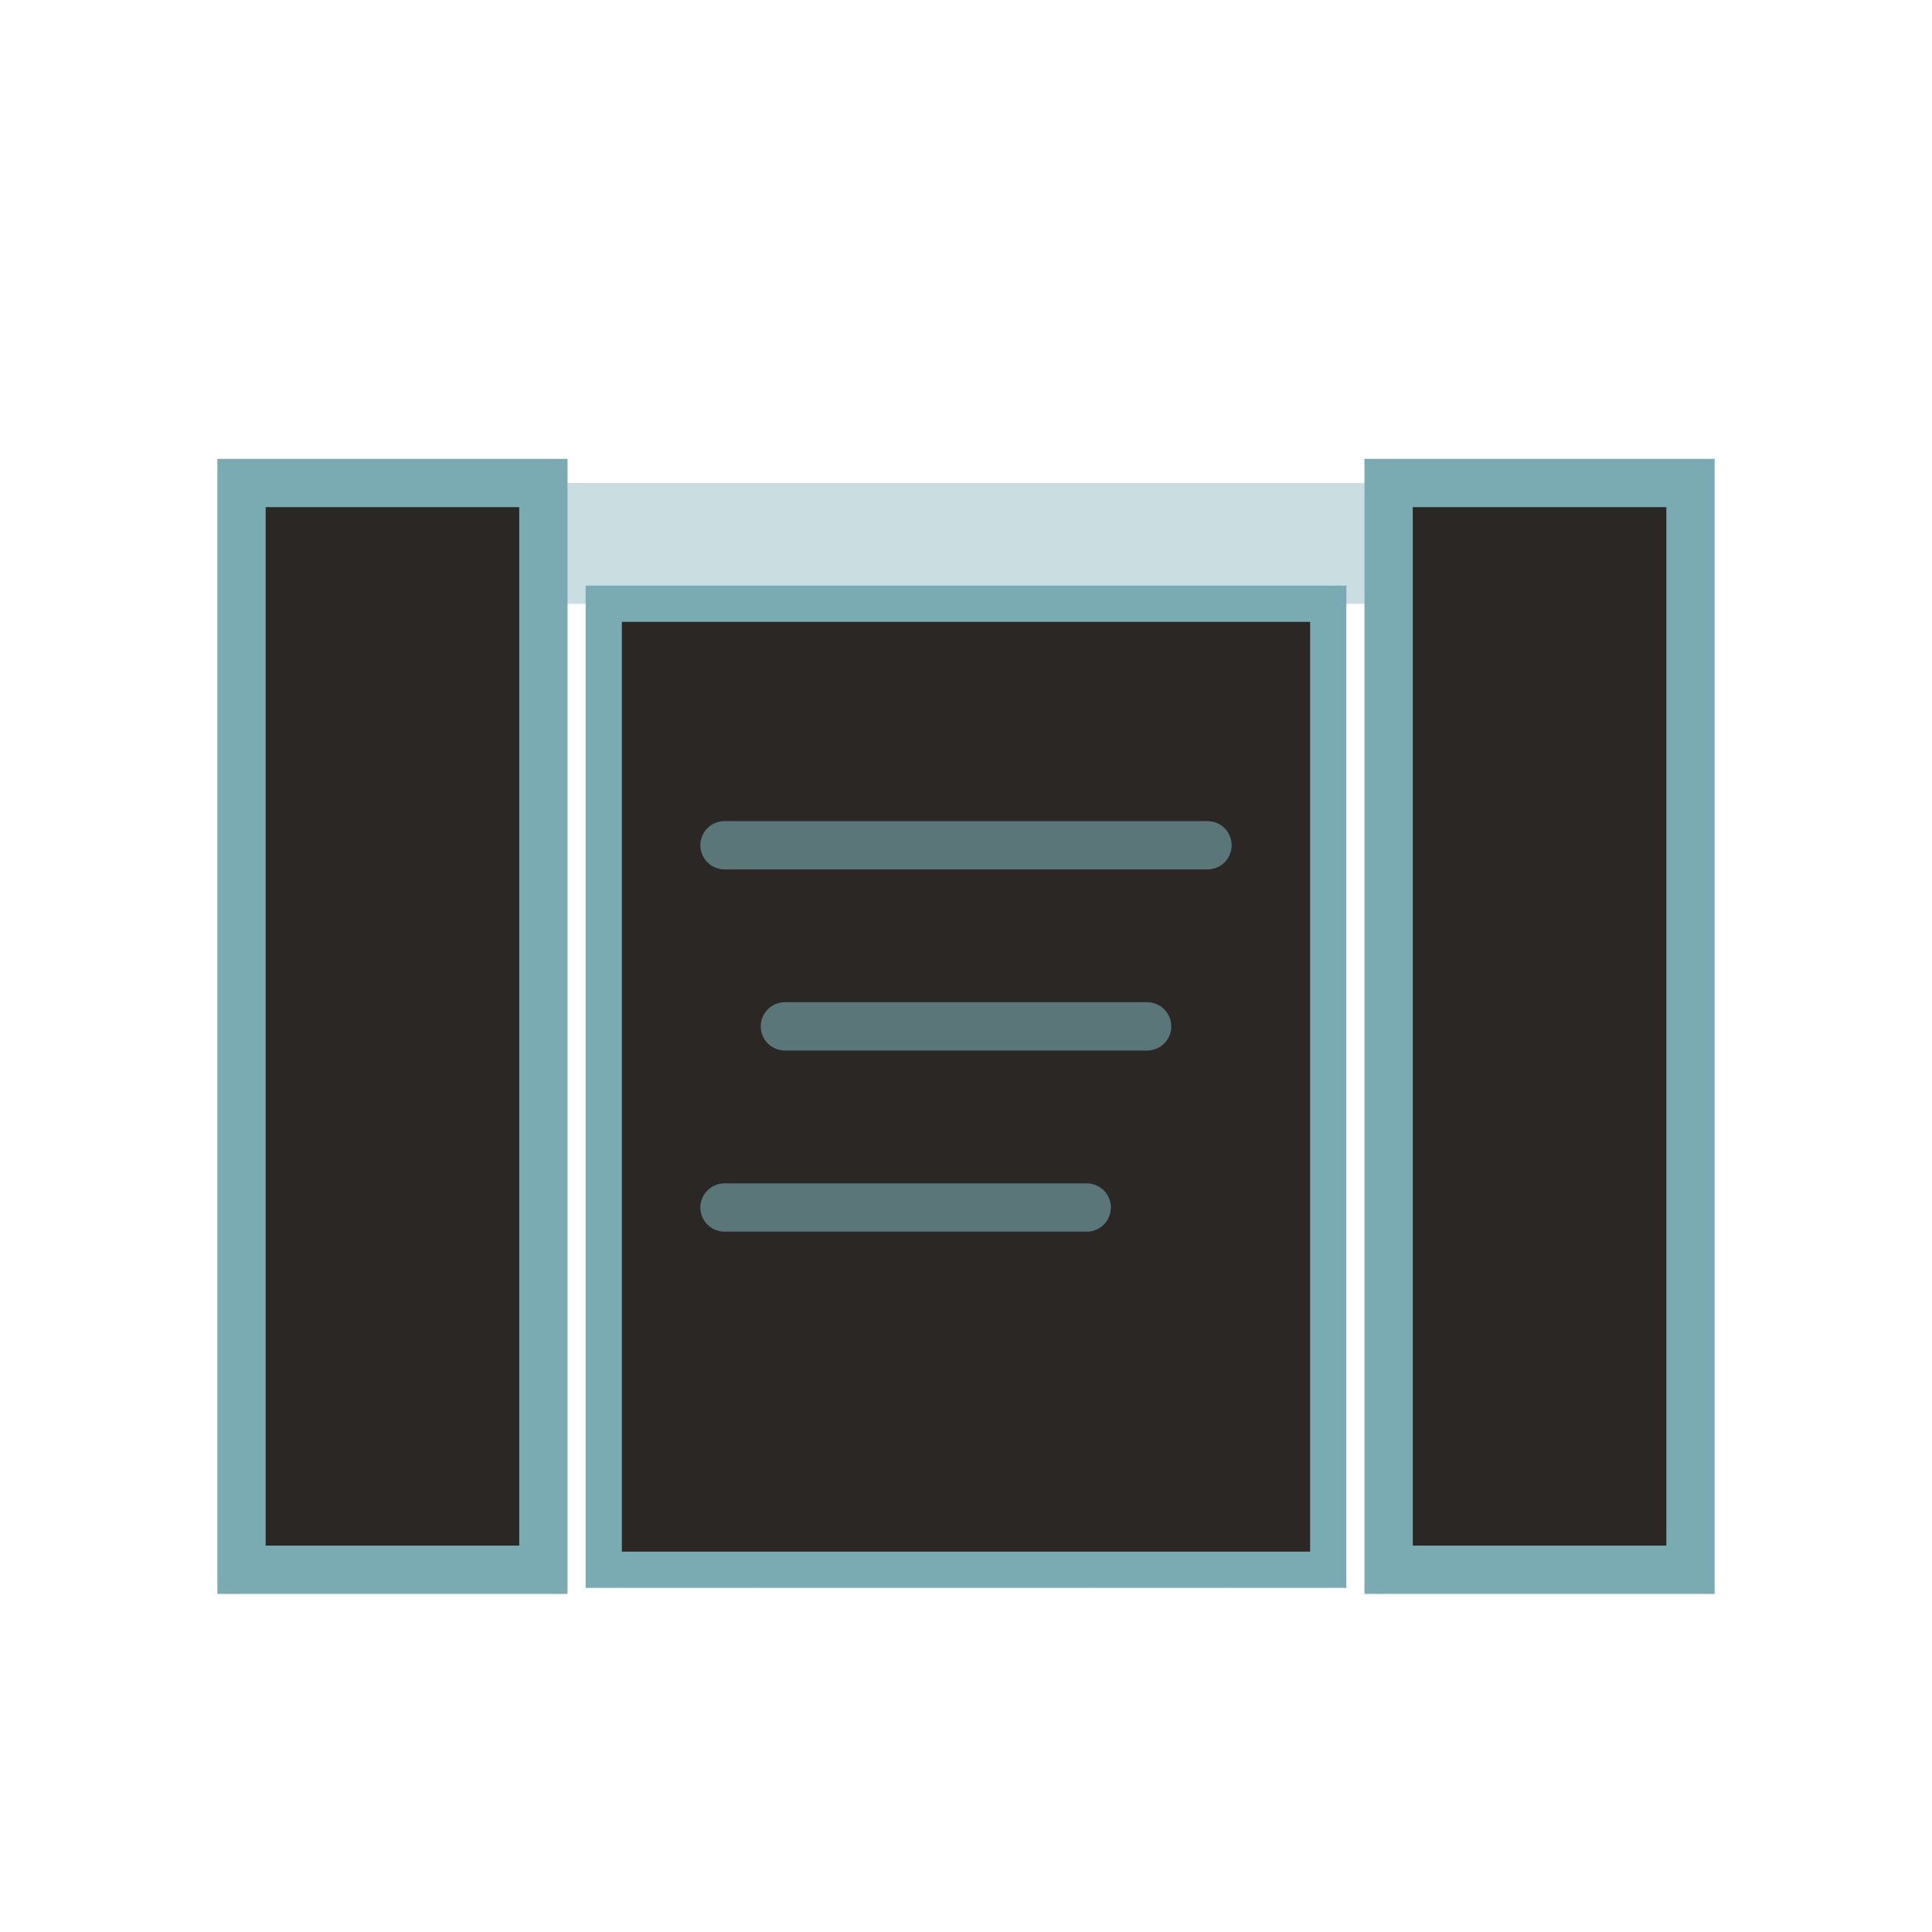
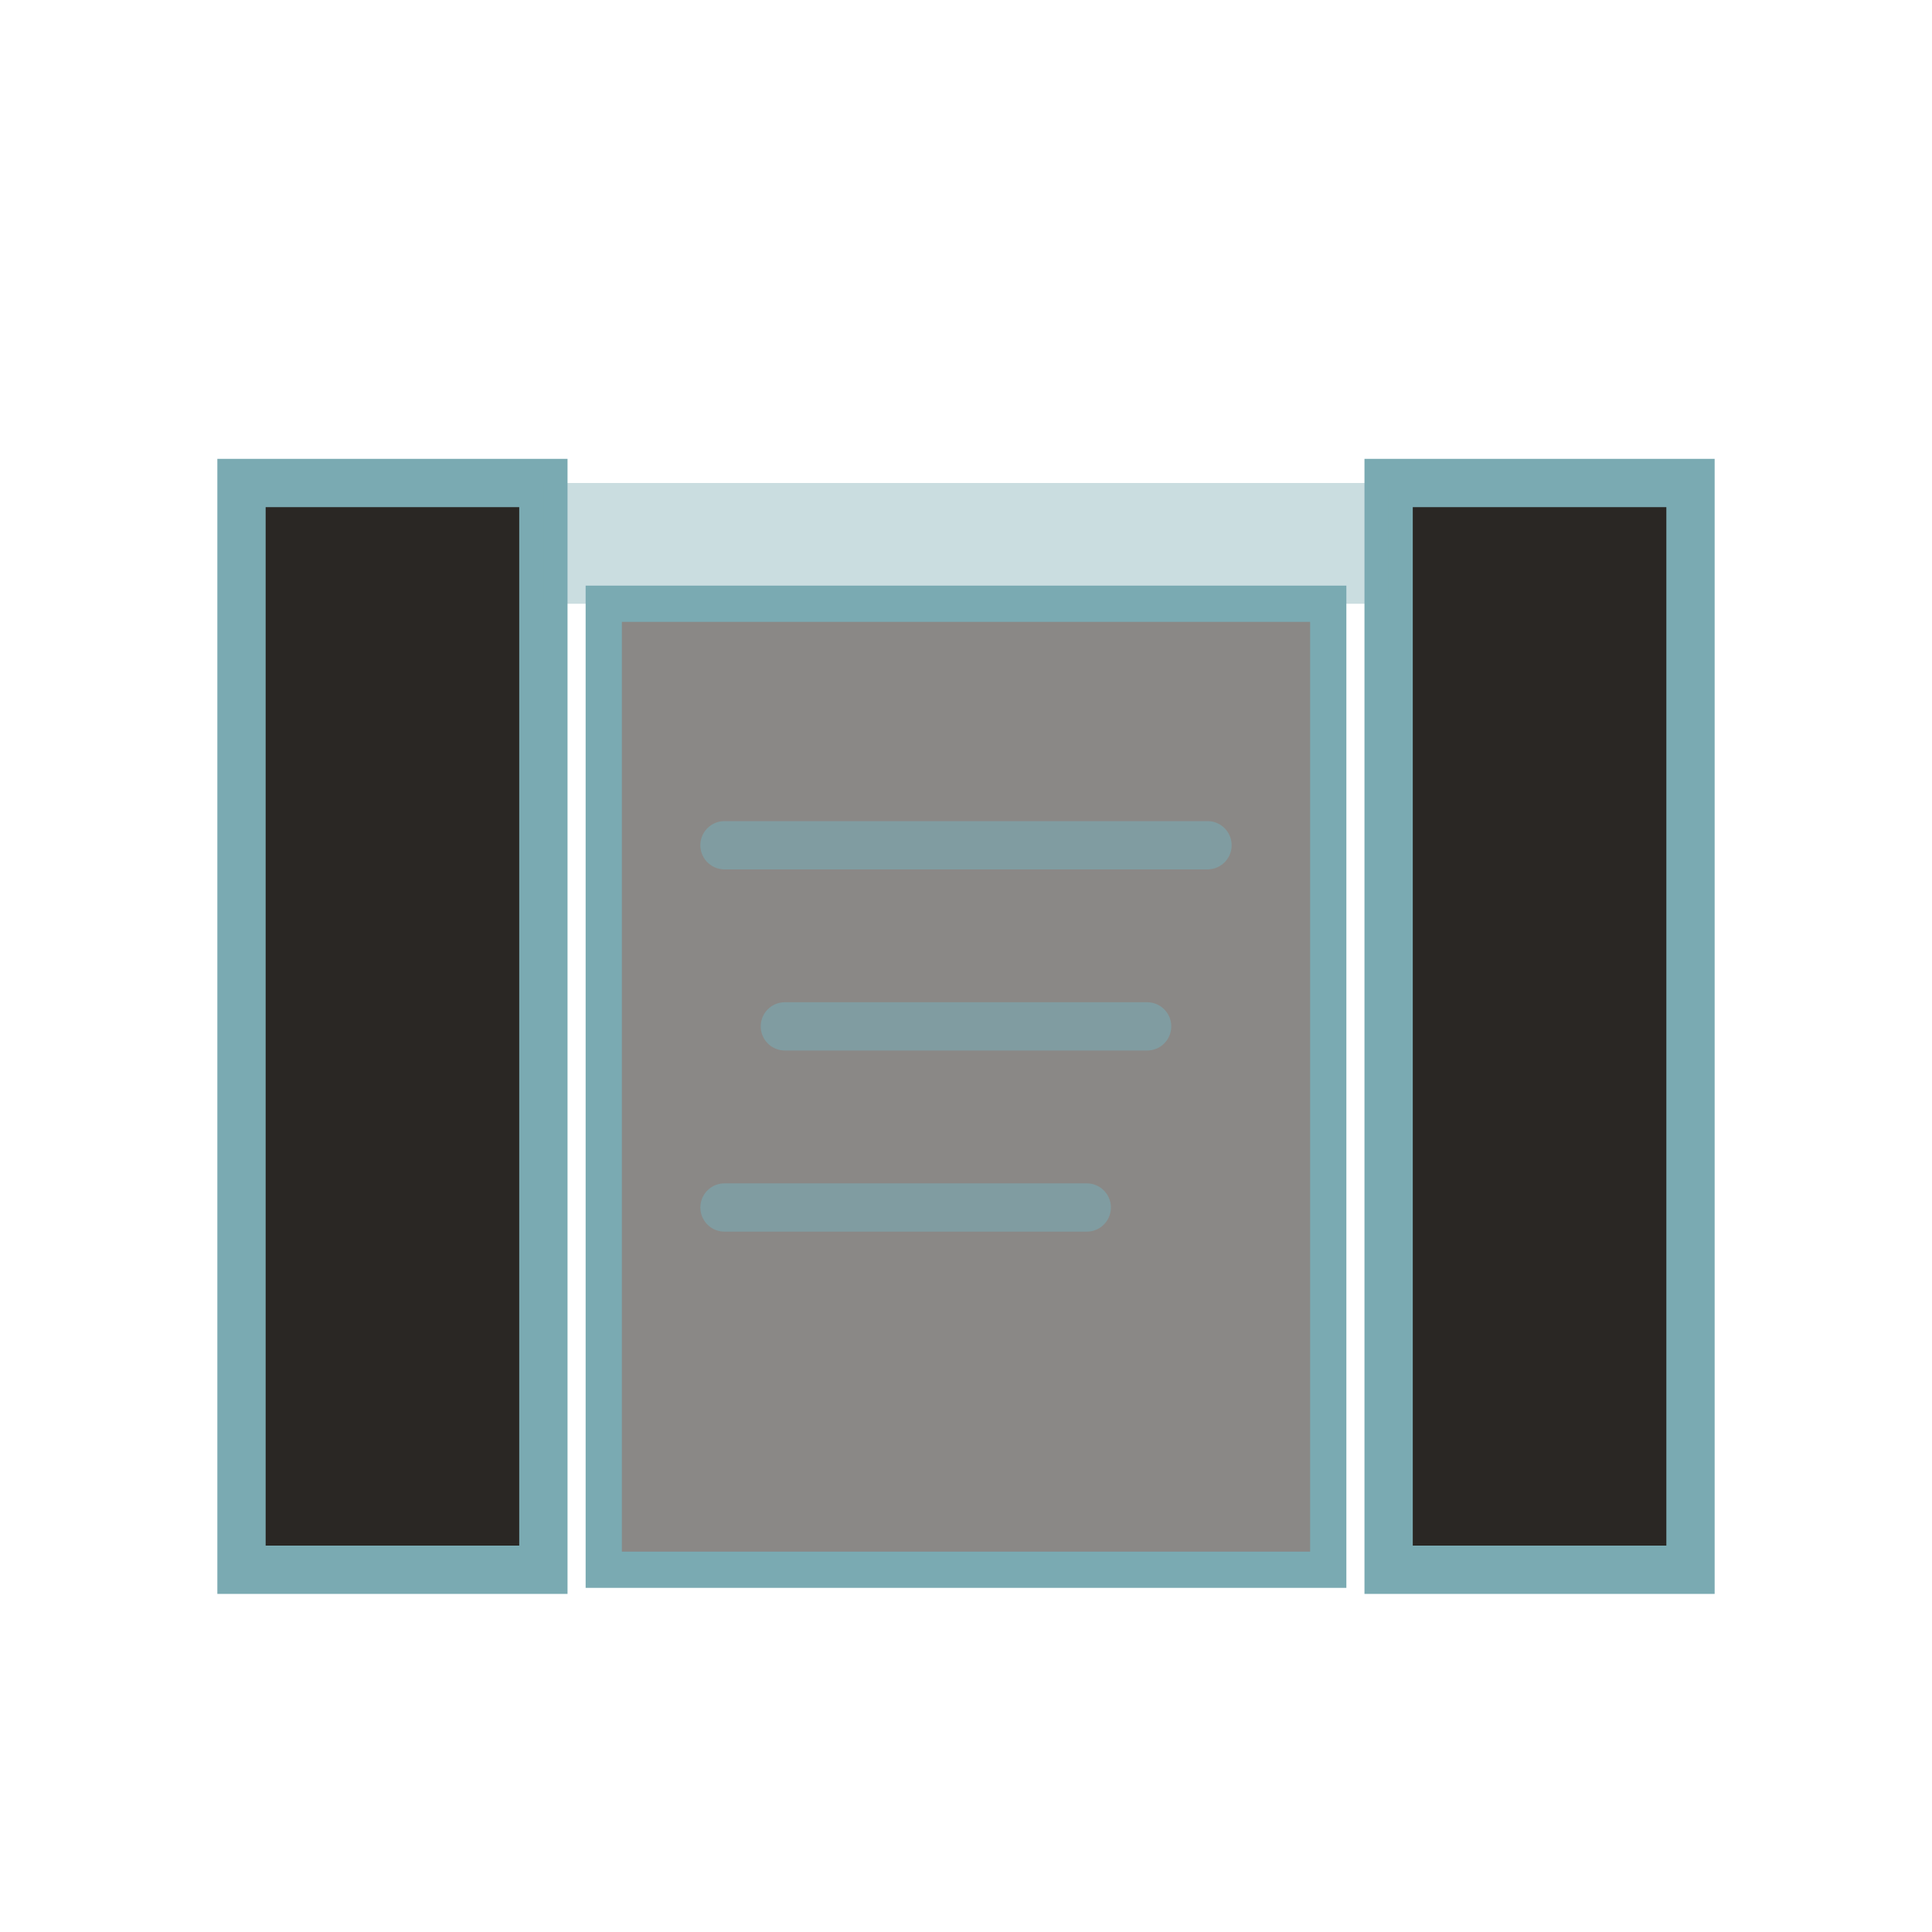
<svg xmlns="http://www.w3.org/2000/svg" viewBox="0 0 16 16">
  <rect x="2" y="4" width="2.5" height="9" fill="#2A2724" stroke="#7AAAB2" stroke-width="0.4" />
  <rect x="11.5" y="4" width="2.5" height="9" fill="#2A2724" stroke="#7AAAB2" stroke-width="0.4" />
  <rect x="4.5" y="4" width="7" height="1" fill="#7AAAB2" opacity="0.4" />
-   <rect x="5" y="5" width="6" height="8" fill="#2A2724" stroke="#7AAAB2" stroke-width="0.3" />
+   <rect x="5" y="5" width="6" height="8" fill="#2A2724" fill-opacity="0.55" stroke="#7AAAB2" stroke-width="0.3" />
  <line x1="6" y1="7" x2="10" y2="7" stroke="#7AAAB2" stroke-width="0.4" stroke-linecap="round" opacity="0.6" />
  <line x1="6.5" y1="8.5" x2="9.5" y2="8.5" stroke="#7AAAB2" stroke-width="0.4" stroke-linecap="round" opacity="0.6" />
  <line x1="6" y1="10" x2="9" y2="10" stroke="#7AAAB2" stroke-width="0.4" stroke-linecap="round" opacity="0.6" />
</svg>
